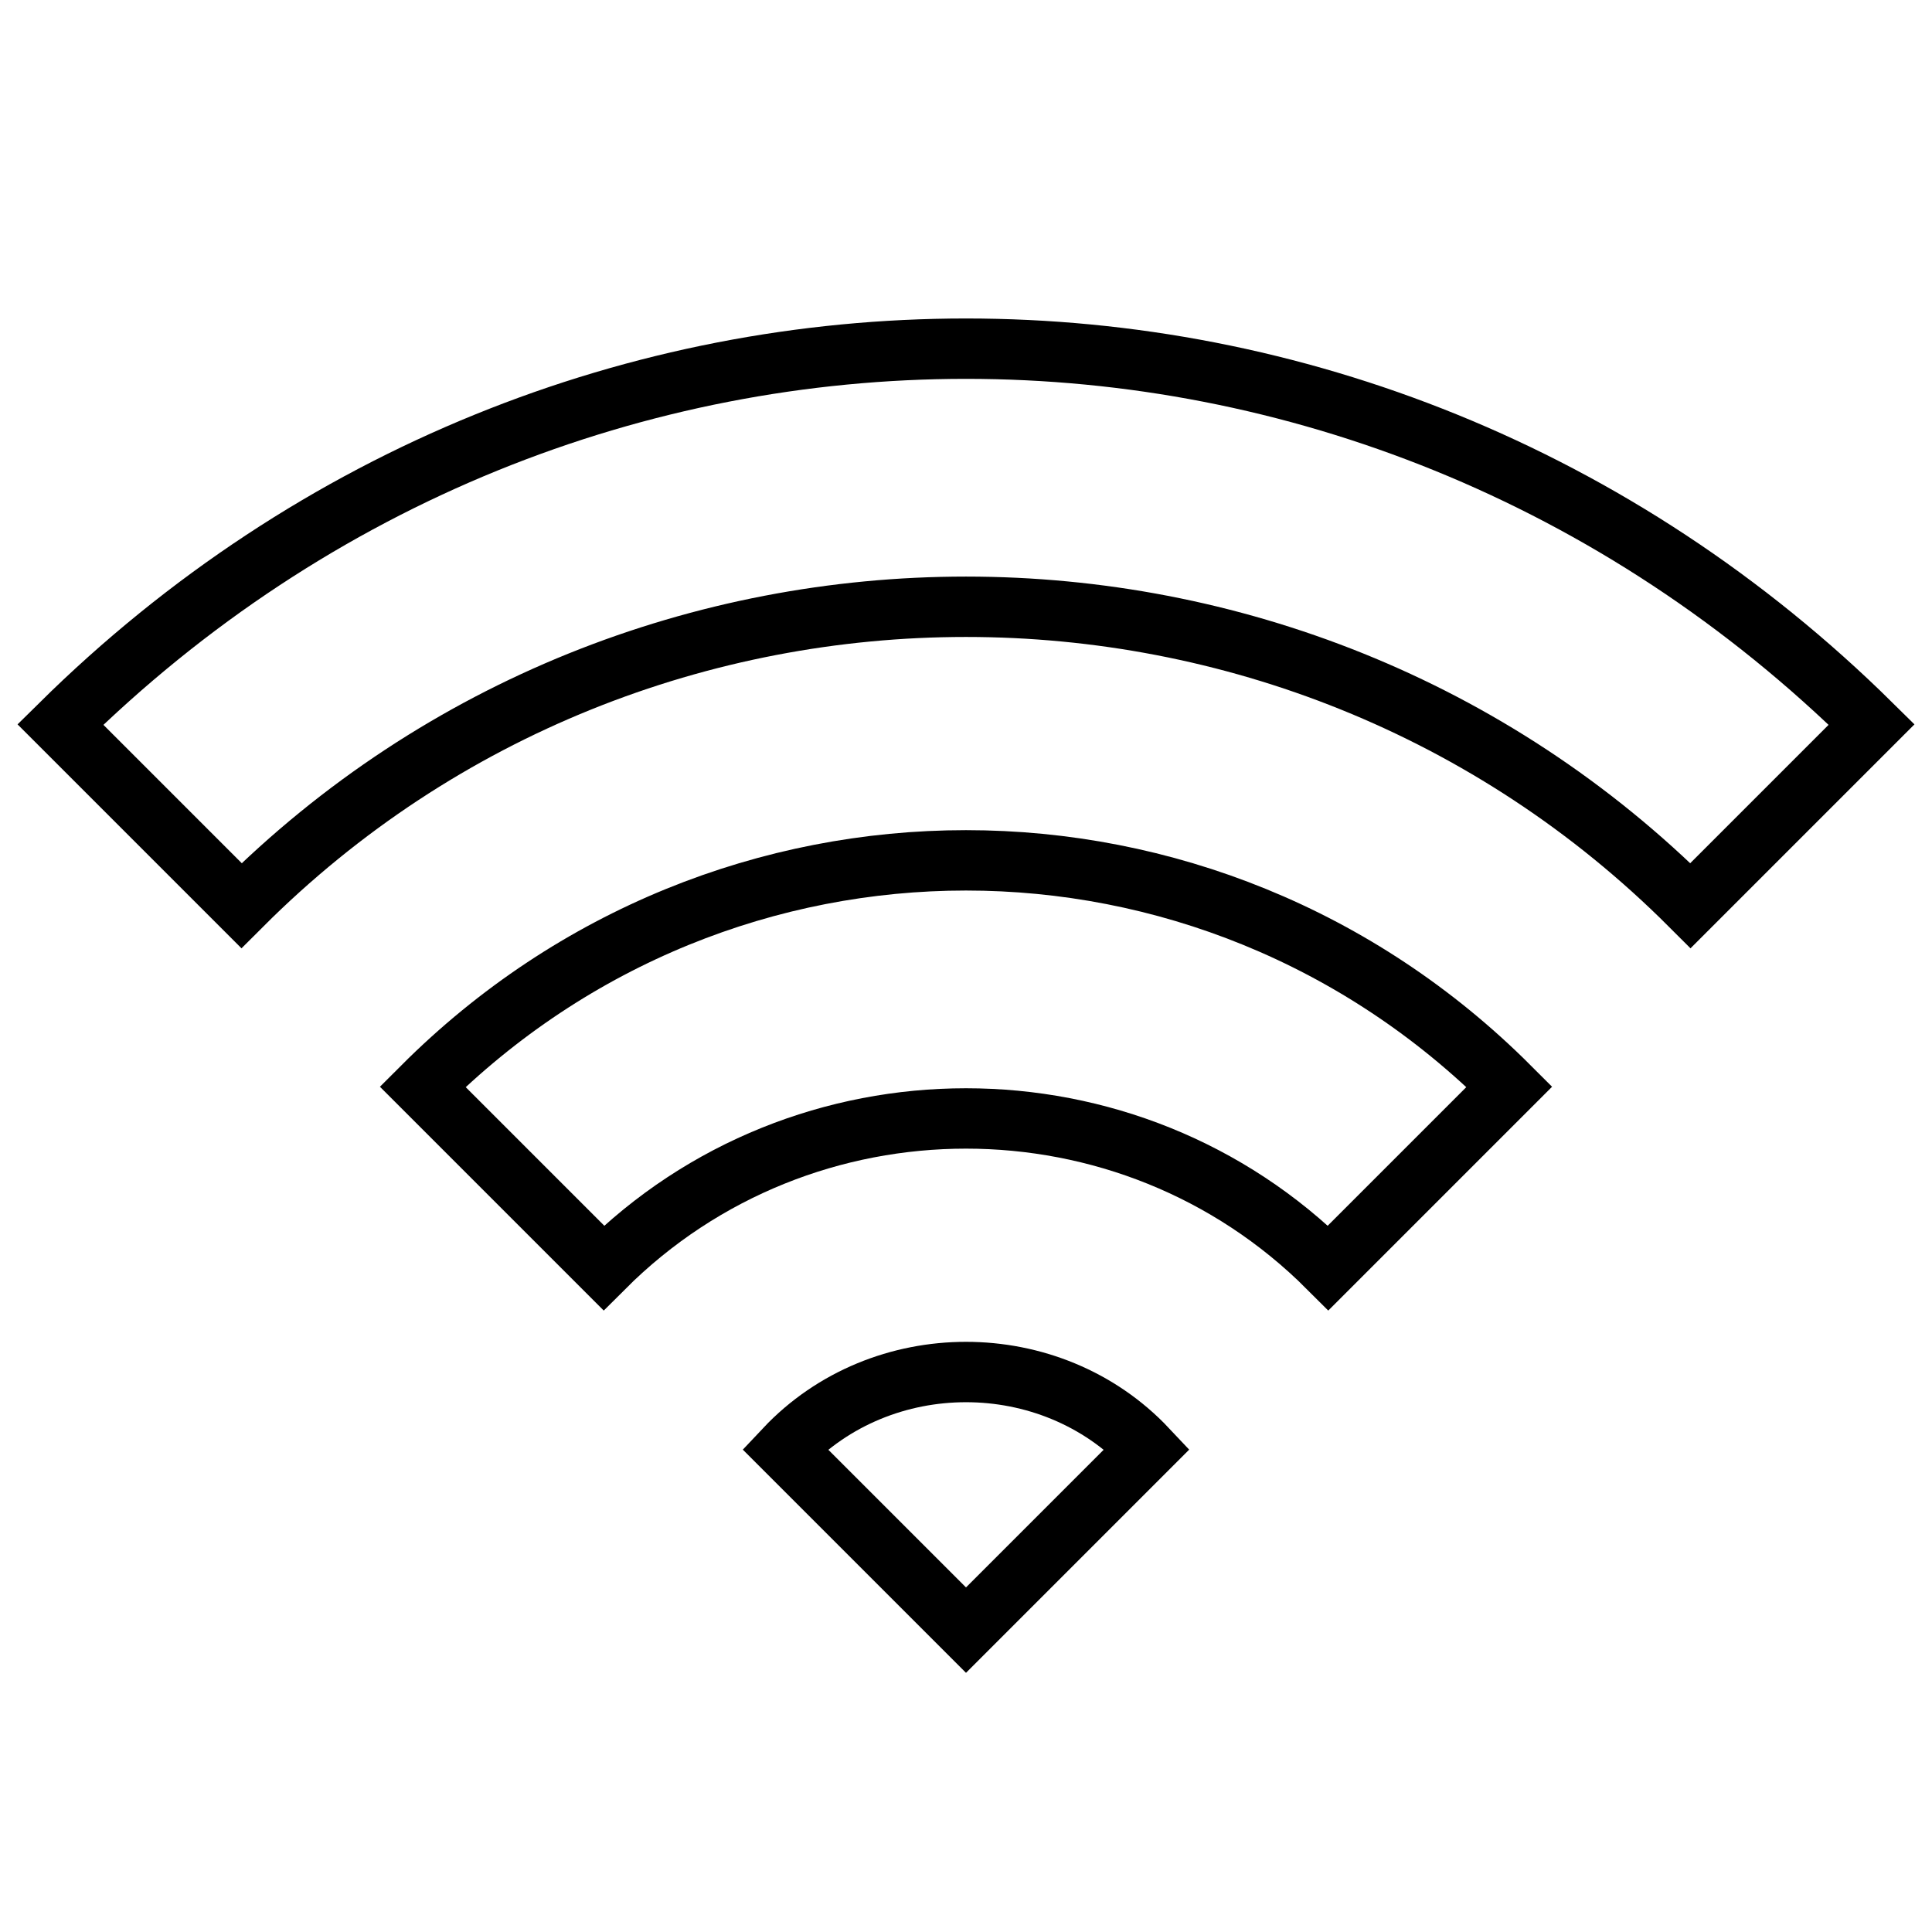
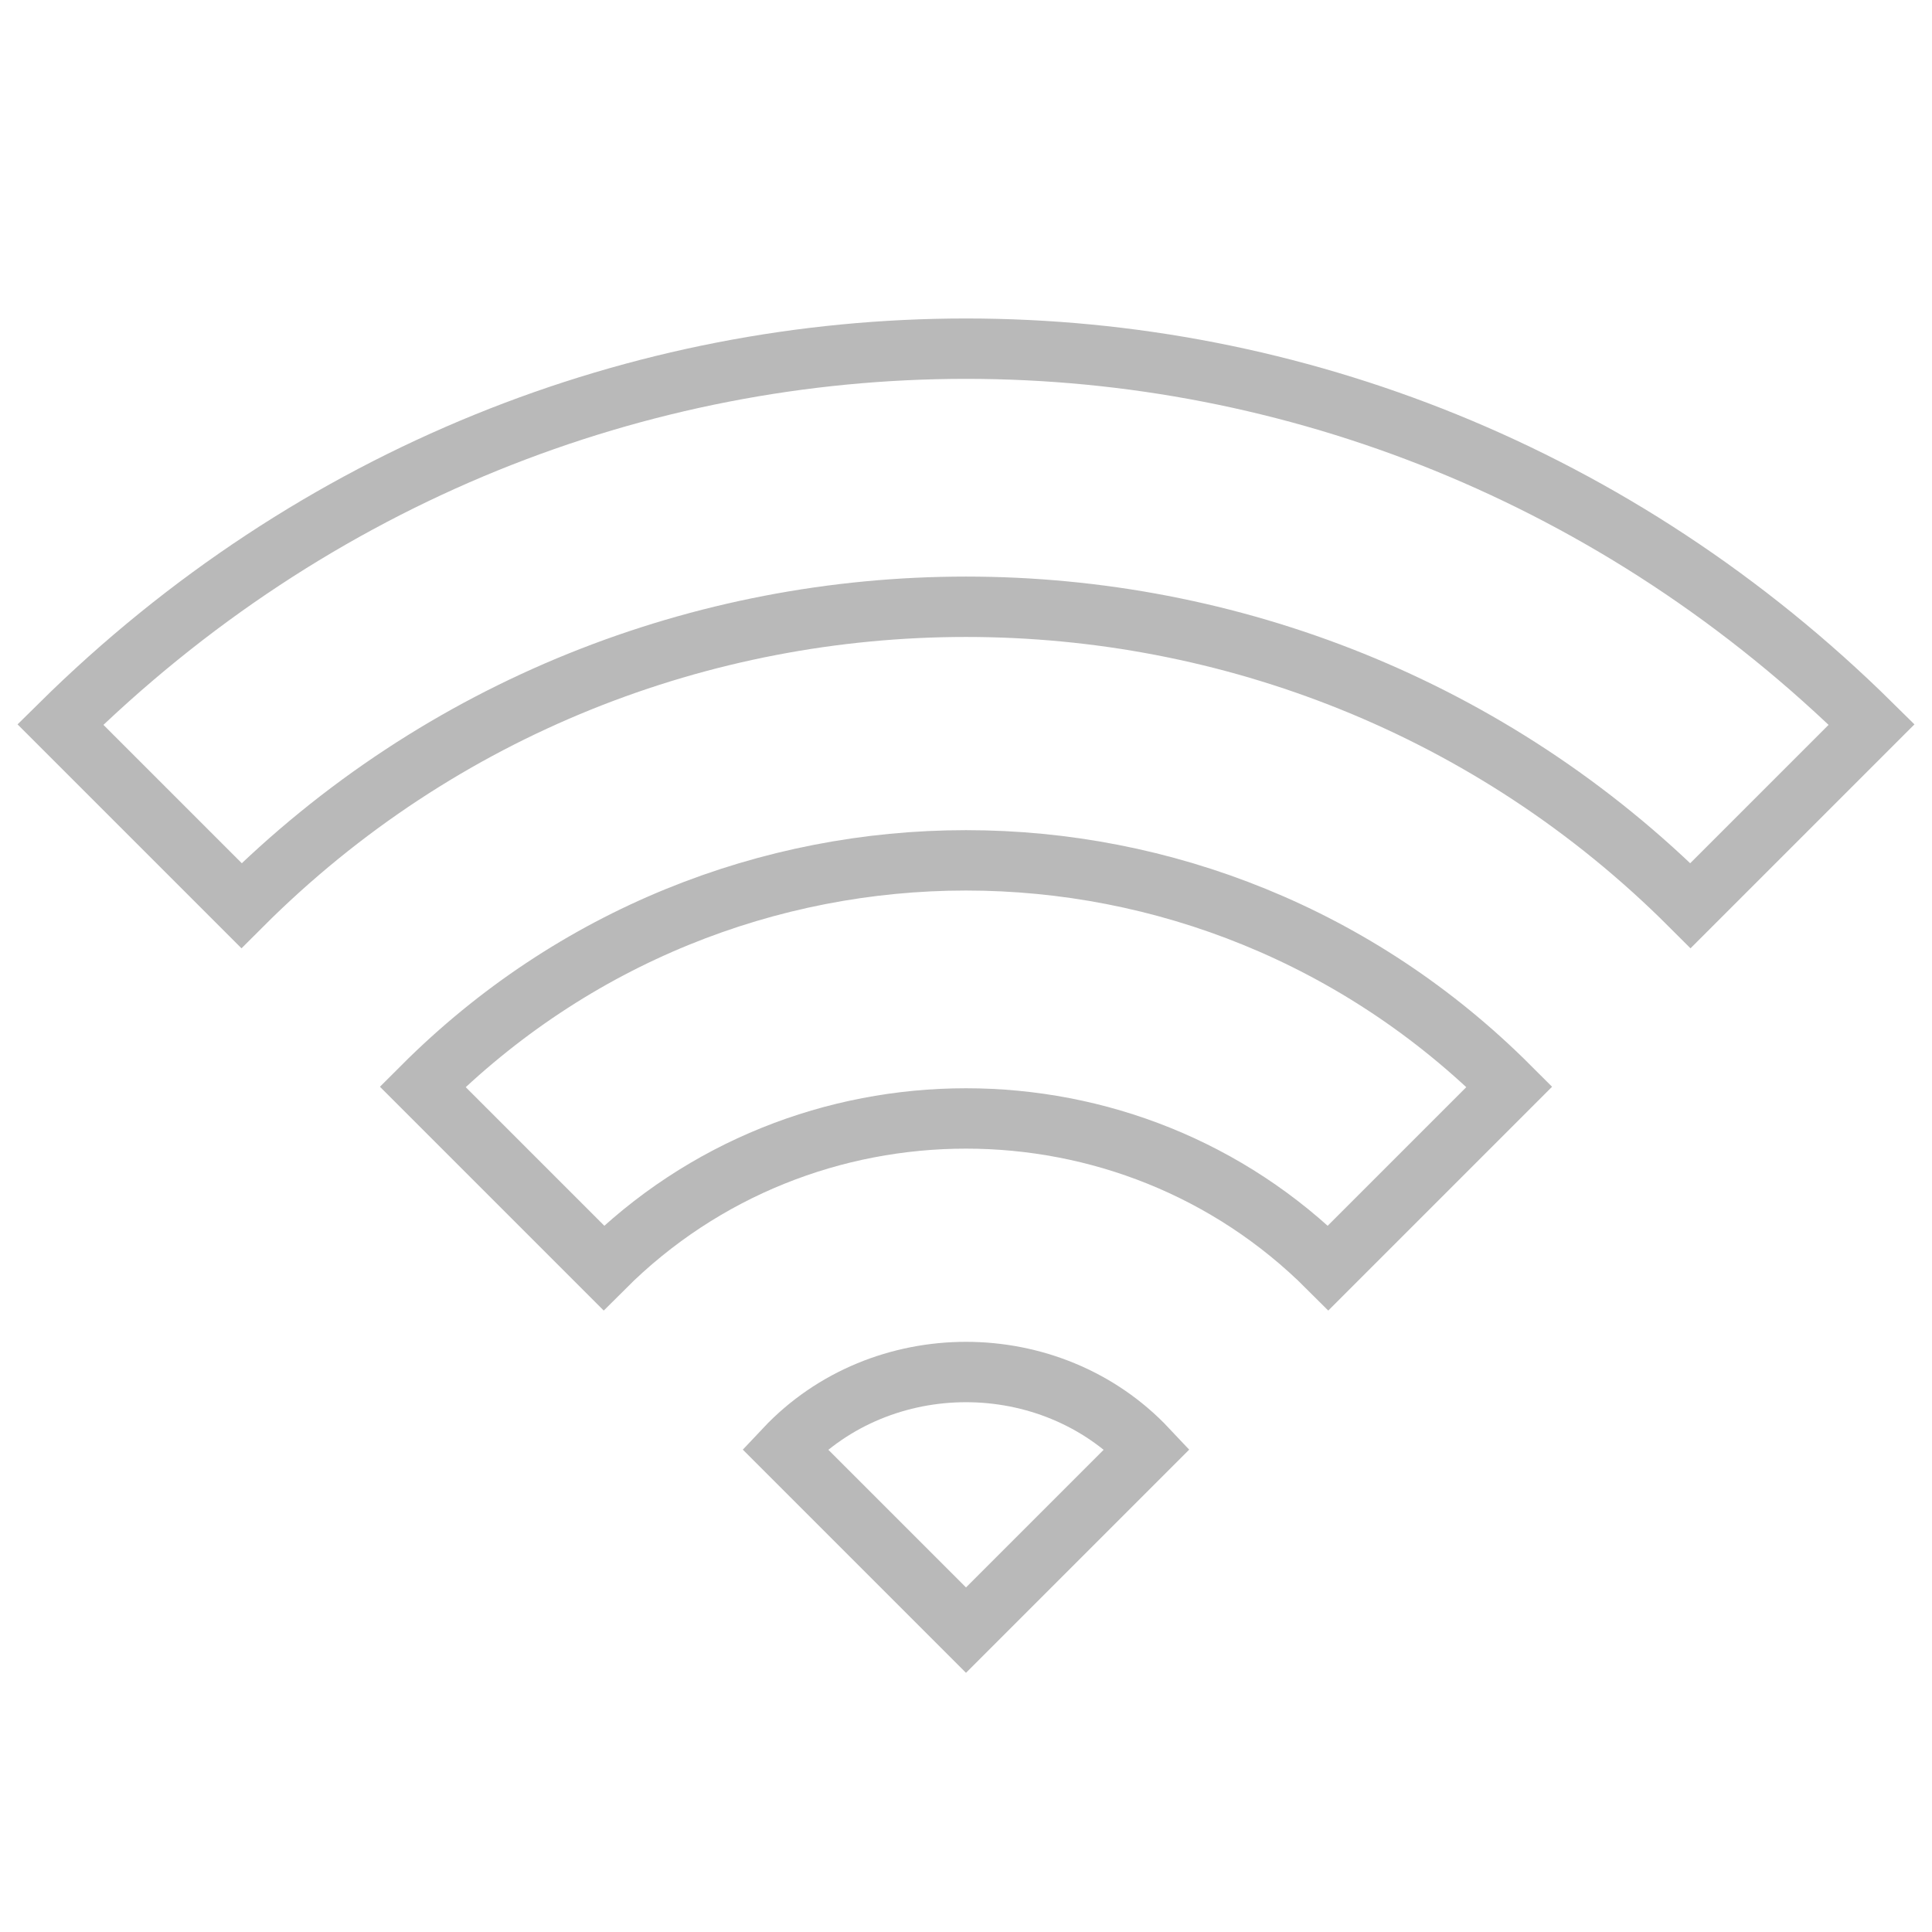
<svg xmlns="http://www.w3.org/2000/svg" viewBox="0 0 32 32">
-   <path stroke="#000" fill="none" d="M4 15l-3 -3c8.4,-8.3 21.6,-8.3 30,0l-3 3c-6.6,-6.6 -17.4,-6.6 -24,0zm6 6l-3 -3c5,-5 13,-5 18,0l-3 3c-3.3,-3.3 -8.7,-3.3 -12,0zm6 6l-3 -3c1.6,-1.7 4.4,-1.7 6,0l-3 3z" />
+   <path stroke="#b9b9b9" fill="none" d="M4 15l-3 -3c8.4,-8.3 21.6,-8.3 30,0l-3 3c-6.6,-6.6 -17.4,-6.6 -24,0zm6 6l-3 -3c5,-5 13,-5 18,0l-3 3c-3.3,-3.3 -8.7,-3.3 -12,0zm6 6l-3 -3c1.6,-1.7 4.4,-1.7 6,0l-3 3z" />
</svg>
